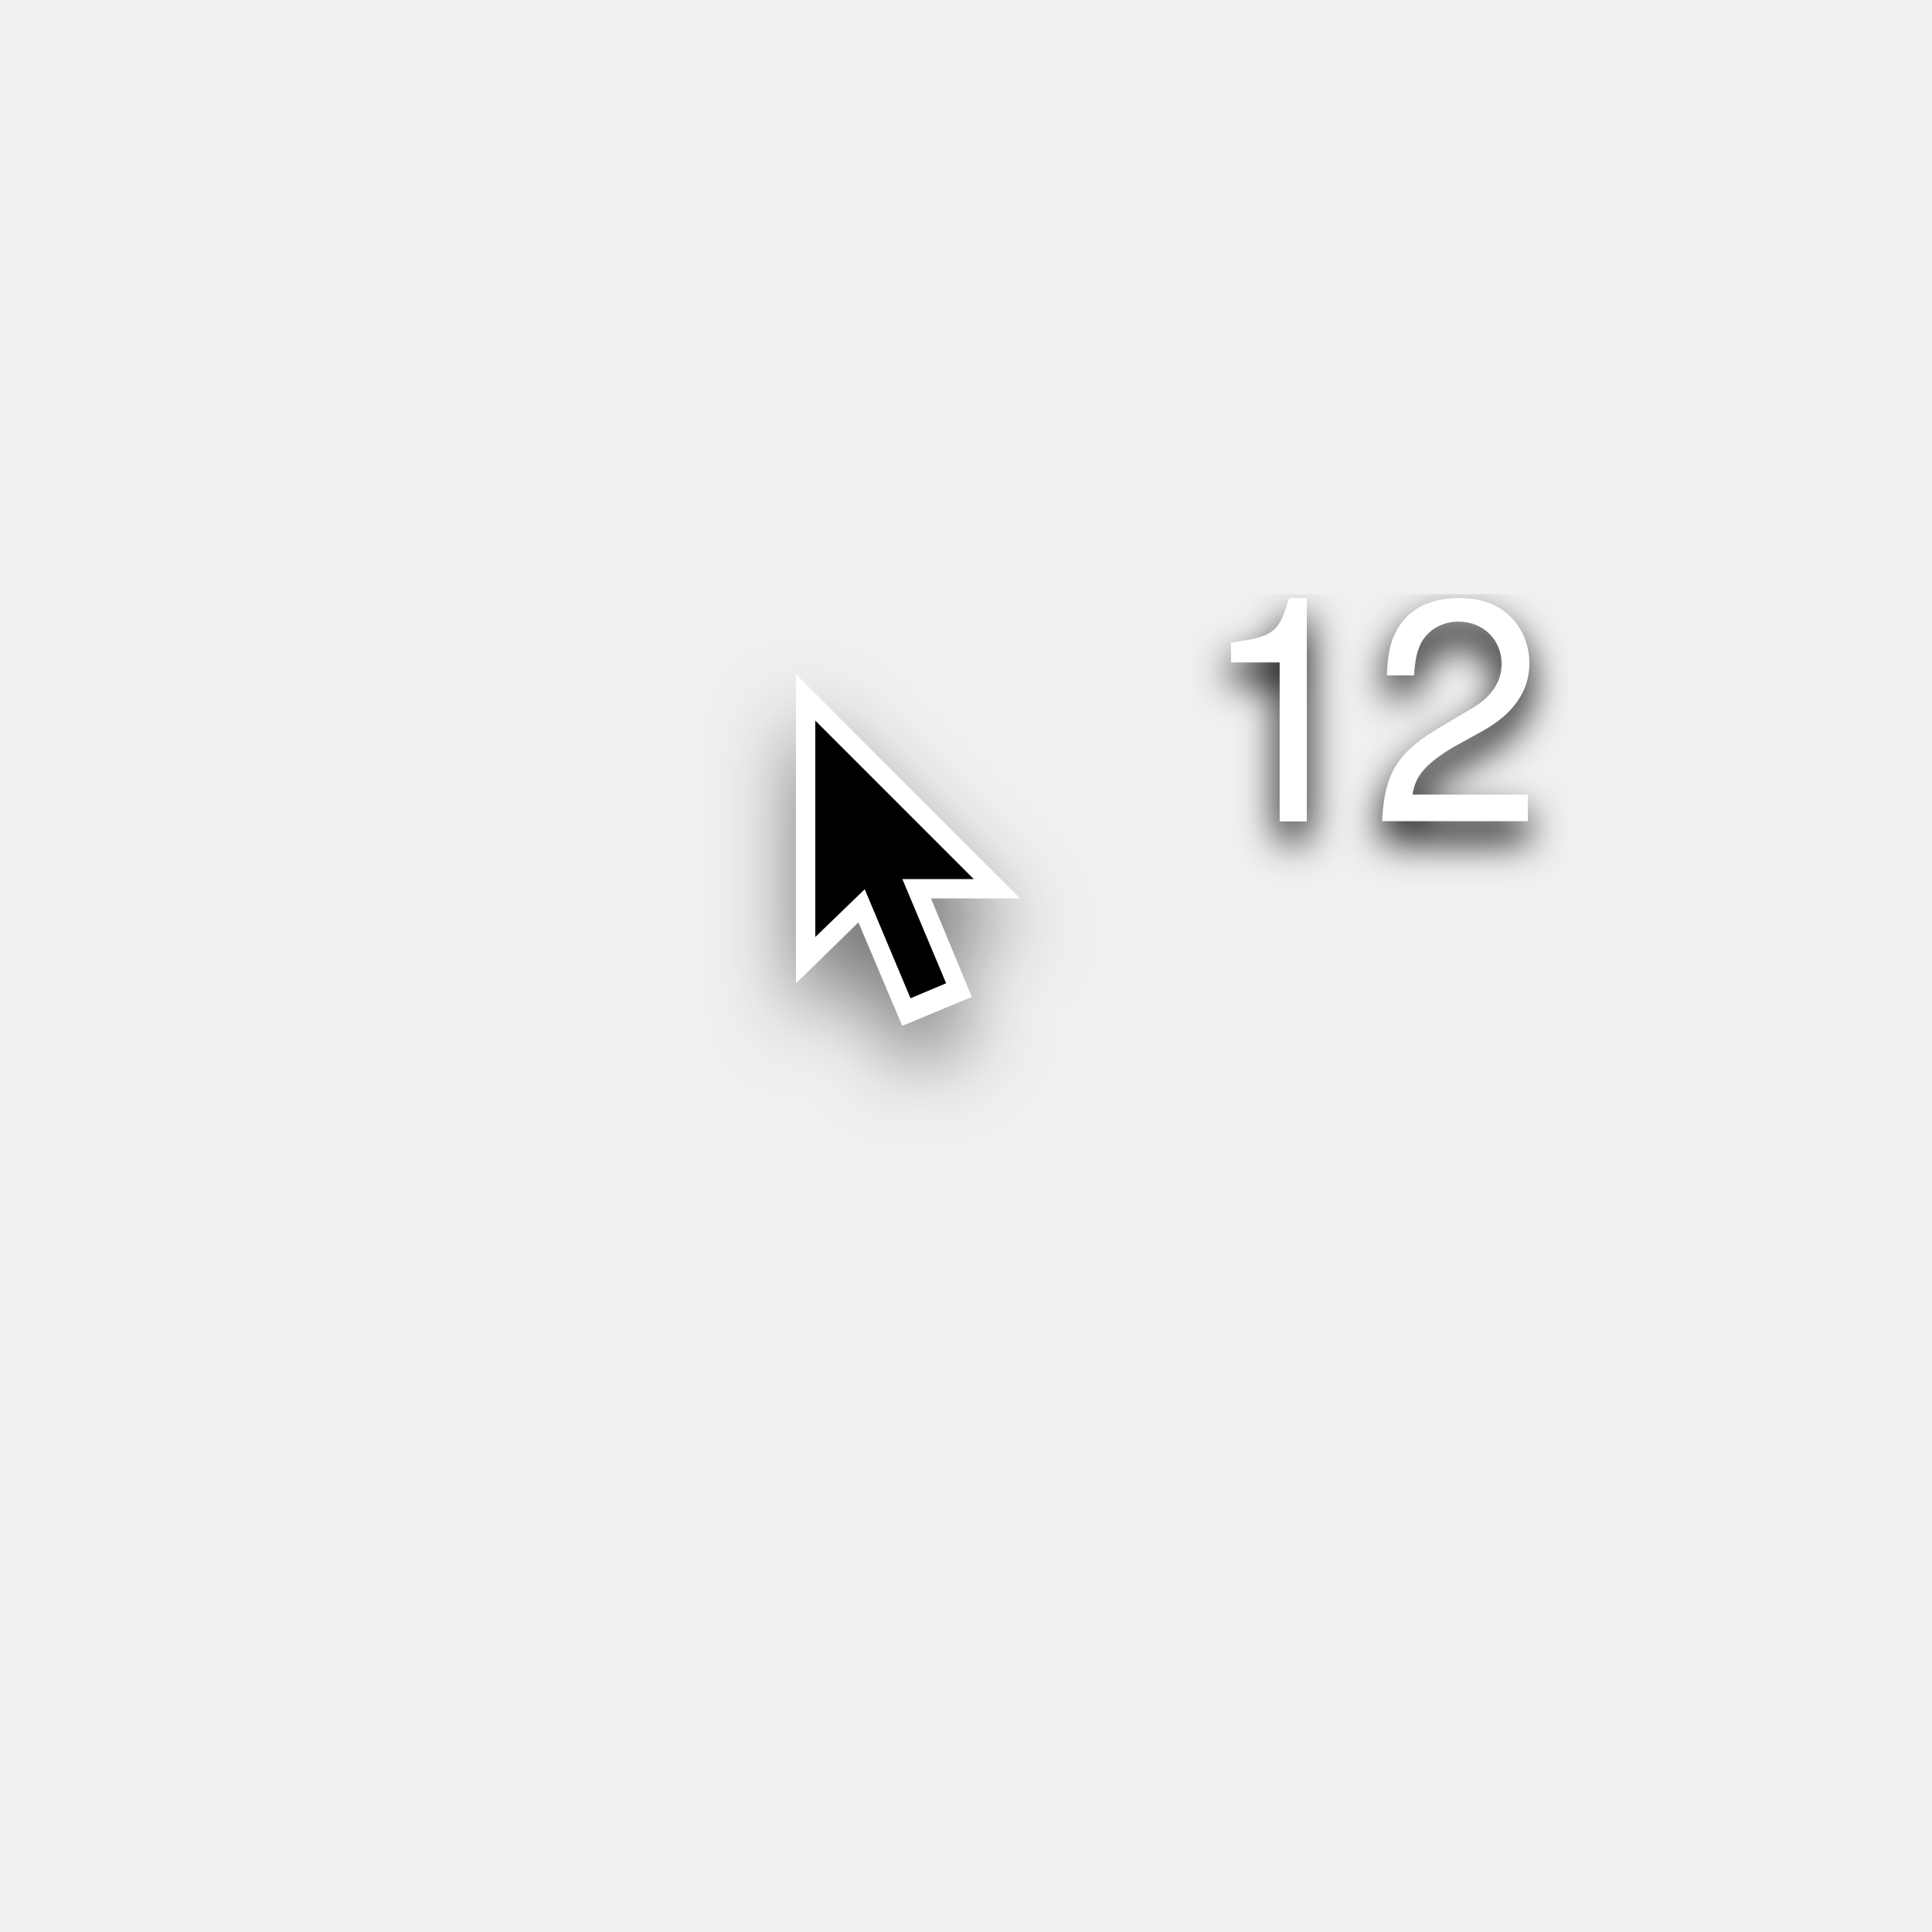
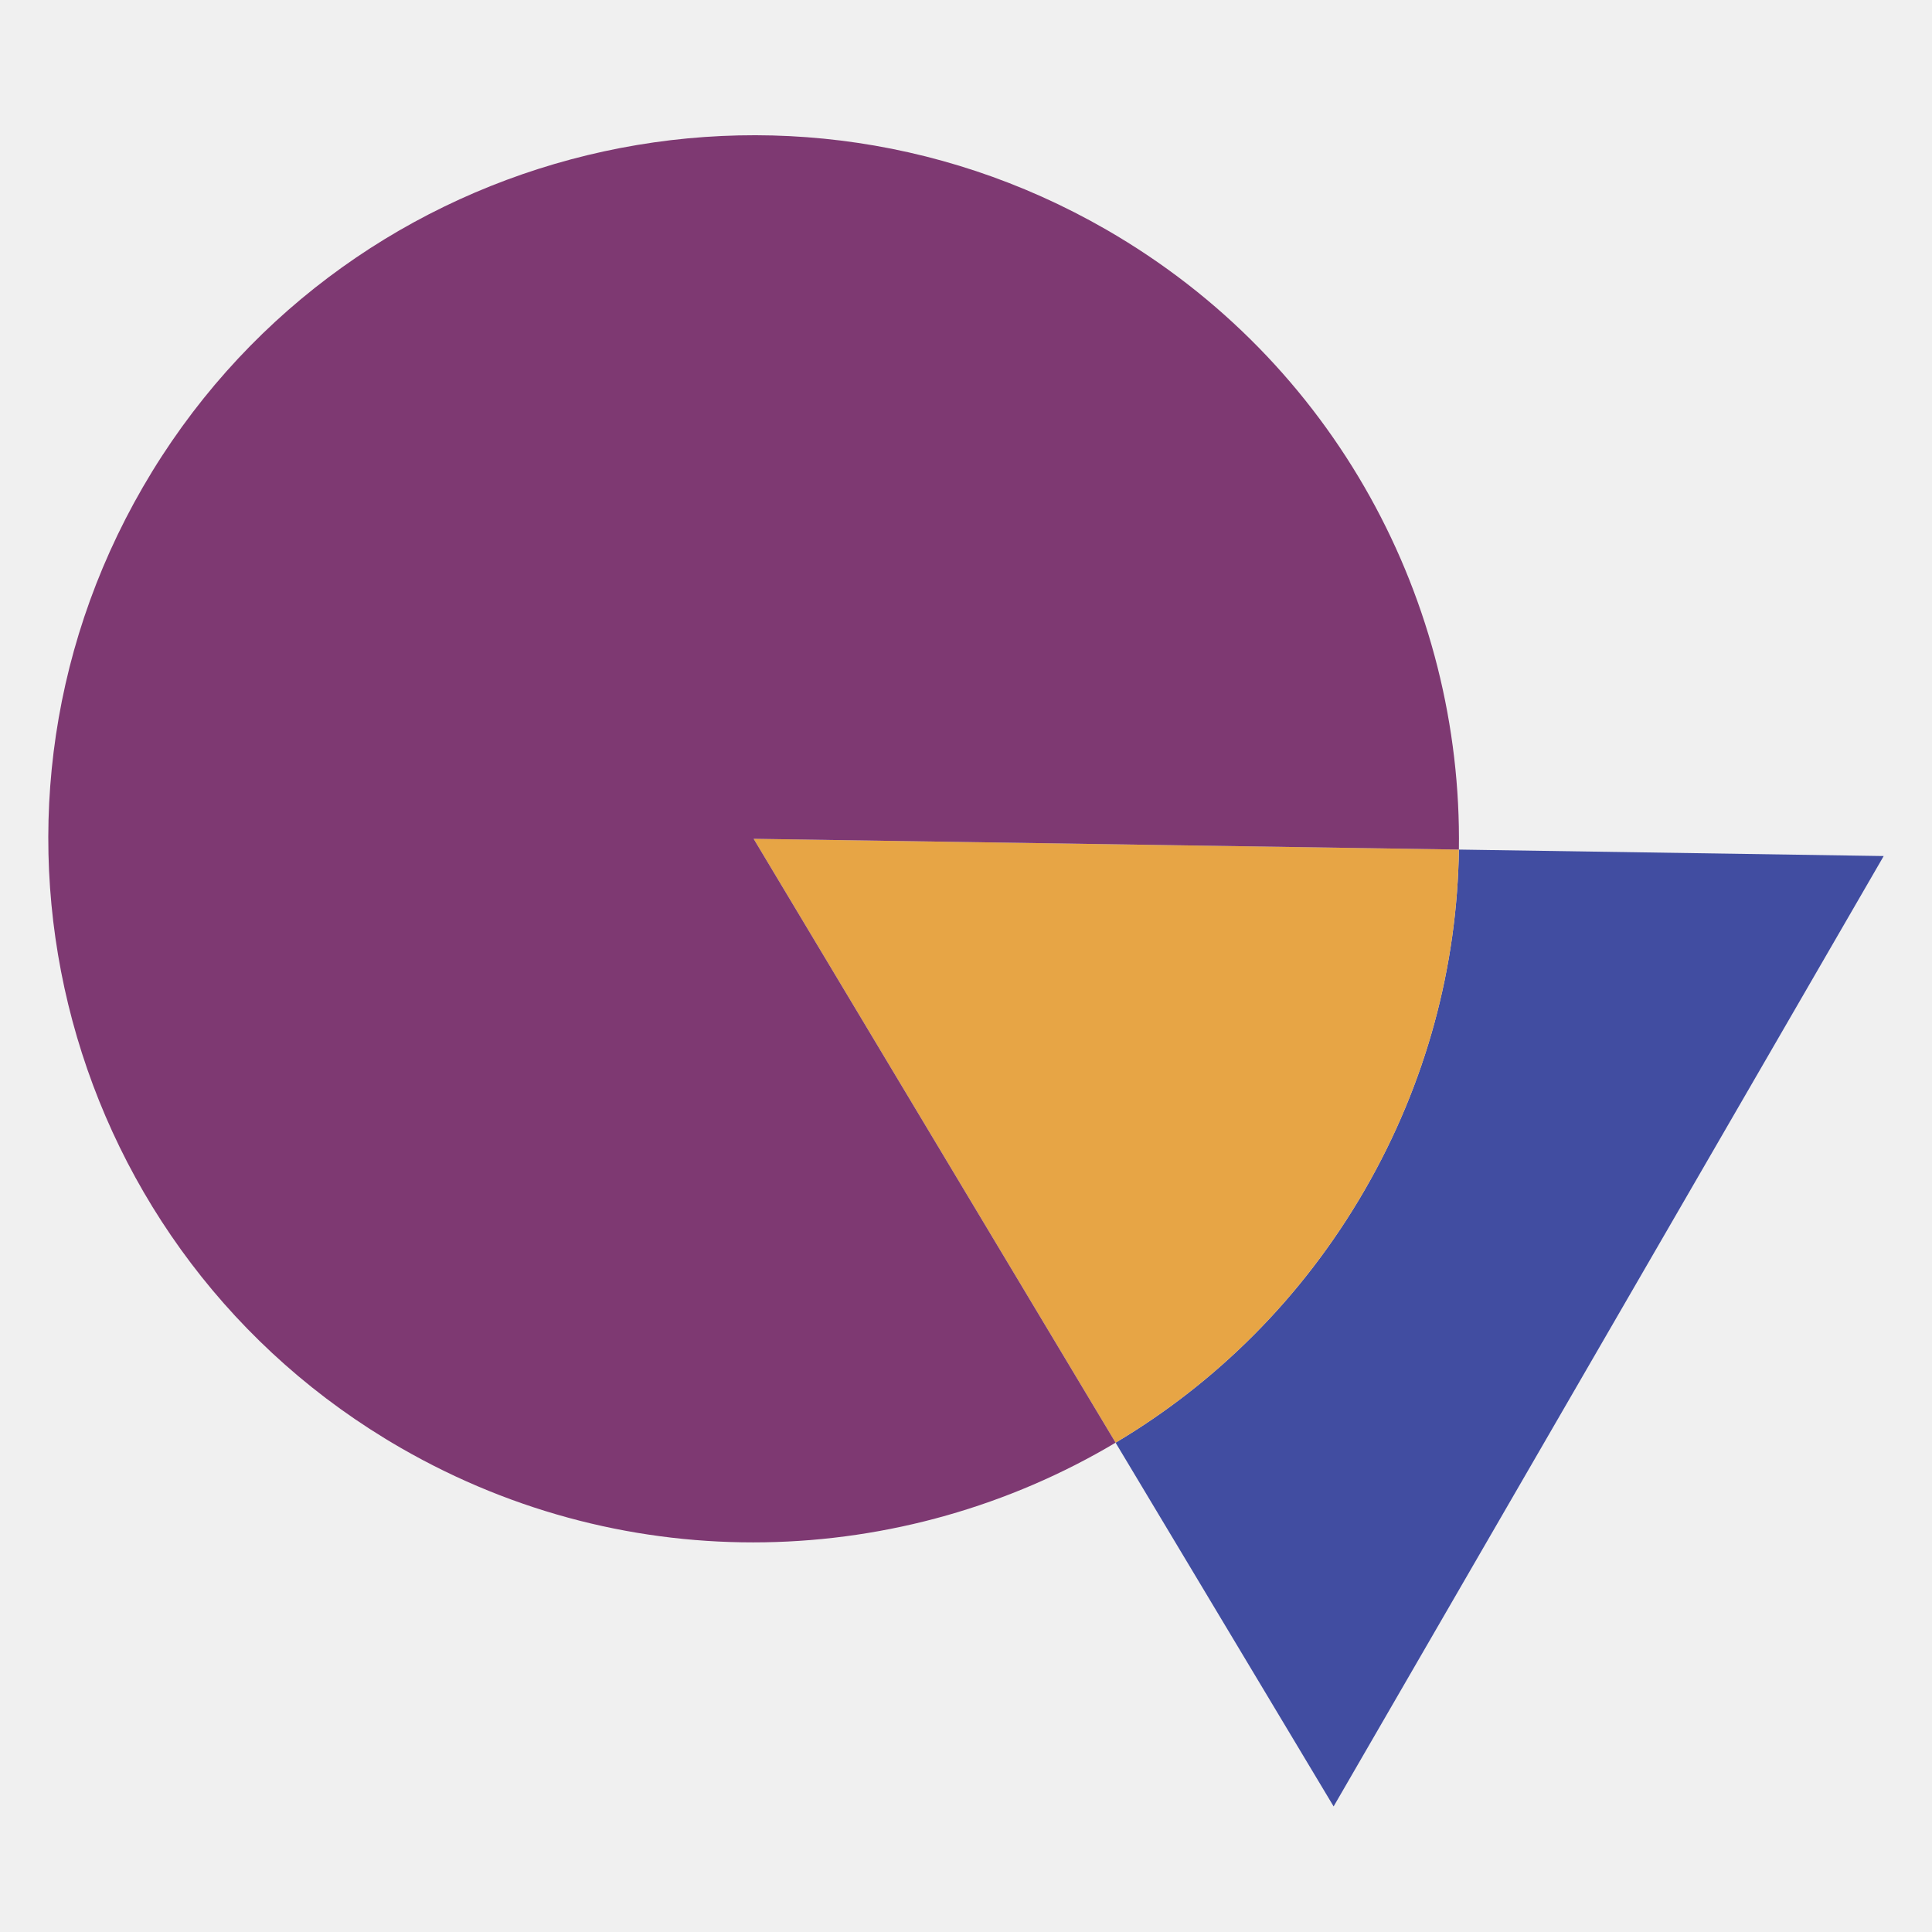
<svg xmlns="http://www.w3.org/2000/svg" width="100" height="100" viewBox="0 0 100 100" fill="none">
-   <style>
-     @keyframes moveText {
-       0% {
-         transform: translate(0px, 0);
-       }
- 
-       8.33% {
-         transform: translate(-3.21px, 14.64px);
-       }
- 
-       16.66% {
-         transform: translate(-15px, 25.98px);
-       }
- 
-       25% {
-         transform: translate(-30px, 30px);
-       }
- 
-       33.33% {
-         transform: translate(-45px, 25.98px);
-       }
- 
-       41.66% {
-         transform: translate(-56.79px, 14.64px);
-       }
- 
-       50% {
-         transform: translate(-60px, 0);
-       }
- 
-       58.33% {
-         transform: translate(-56.79px, -14.64px);
-       }
- 
-       66.66% {
-         transform: translate(-45px, -25.98px);
-       }
- 
-       75% {
-         transform: translate(-30px, -30px);
-       }
- 
-       83.33% {
-         transform: translate(-15px, -25.98px);
-       }
- 
-       91.66% {
-         transform: translate(-3.21px, -14.64px);
-       }
- 
-       100% {
-         transform: translate(0px, 0);
-       }
-     }
- 
-     .animatedText {
-       animation: moveText 12s linear infinite;
-     }
- 
-   </style>
-   <g filter="url(#filter0_d_726_6)">
-     <path d="M41.2 50.9V34.9L52.8 46.5H46L45.6 46.6L41.2 50.9Z" fill="white" />
-     <path d="M50.3 51.6L46.7 53.1L42 42L45.7 40.5L50.3 51.6Z" fill="white" />
-     <path d="M45.874 43.519L44.03 44.293L47.127 51.669L48.971 50.895L45.874 43.519Z" fill="black" />
-     <path d="M42.2 37.3V48.5L45.2 45.6L45.6 45.5H50.4L42.2 37.3Z" fill="black" />
-   </g>
-   <g filter="url(#filter1_d_726_6)" class="animatedText">
-     <text fill="white" xml:space="preserve" style="white-space: pre" font-family="Helvetica" font-size="16" letter-spacing="0em">
-       <tspan x="62.094" y="42.52">12</tspan>
-     </text>
-   </g>
-   <defs>
-     <filter id="filter0_d_726_6" x="29" y="28" width="36" height="36" filterUnits="userSpaceOnUse" color-interpolation-filters="sRGB">
-       <feFlood flood-opacity="0" result="BackgroundImageFix" />
-       <feColorMatrix in="SourceAlpha" type="matrix" values="0 0 0 0 0 0 0 0 0 0 0 0 0 0 0 0 0 0 127 0" result="hardAlpha" />
-       <feOffset dy="2" />
-       <feGaussianBlur stdDeviation="2" />
-       <feColorMatrix type="matrix" values="0 0 0 0 0 0 0 0 0 0 0 0 0 0 0 0 0 0 0.5 0" />
-       <feBlend mode="normal" in2="BackgroundImageFix" result="effect1_dropShadow_726_6" />
-       <feBlend mode="normal" in="SourceGraphic" in2="effect1_dropShadow_726_6" result="shape" />
-     </filter>
-     <filter id="filter1_d_726_6" x="61.625" y="30.773" width="19.609" height="15.227" filterUnits="userSpaceOnUse" color-interpolation-filters="sRGB">
-       <feFlood flood-opacity="0" result="BackgroundImageFix" />
-       <feColorMatrix in="SourceAlpha" type="matrix" values="0 0 0 0 0 0 0 0 0 0 0 0 0 0 0 0 0 0 127 0" result="hardAlpha" />
-       <feOffset dy="1" />
-       <feGaussianBlur stdDeviation="1" />
-       <feColorMatrix type="matrix" values="0 0 0 0 0 0 0 0 0 0 0 0 0 0 0 0 0 0 1 0" />
-       <feBlend mode="normal" in2="BackgroundImageFix" result="effect1_dropShadow_726_6" />
-       <feBlend mode="normal" in="SourceGraphic" in2="effect1_dropShadow_726_6" result="shape" />
-     </filter>
-   </defs>
+   <path d="M57.743 74.673L69.028 93.5L97.5 44.309L75.512 43.974C75.426 49.981 73.845 56.05 70.62 61.622C67.394 67.195 62.916 71.595 57.743 74.673Z" fill="#414DA1" />
+   <path d="M75.512 43.974L39.008 43.417L57.743 74.673C62.916 71.595 67.394 67.195 70.62 61.622C73.845 56.05 75.426 49.981 75.512 43.974Z" fill="#E7A545" />
+   <path d="M75.512 43.974C75.696 31.207 69.131 18.722 57.259 11.884C39.8 1.83 17.476 7.796 7.396 25.212C-2.683 42.627 3.298 64.895 20.757 74.95C32.629 81.787 46.752 81.216 57.743 74.673L39.008 43.417L75.512 43.974Z" fill="#7E3972" />
</svg>
